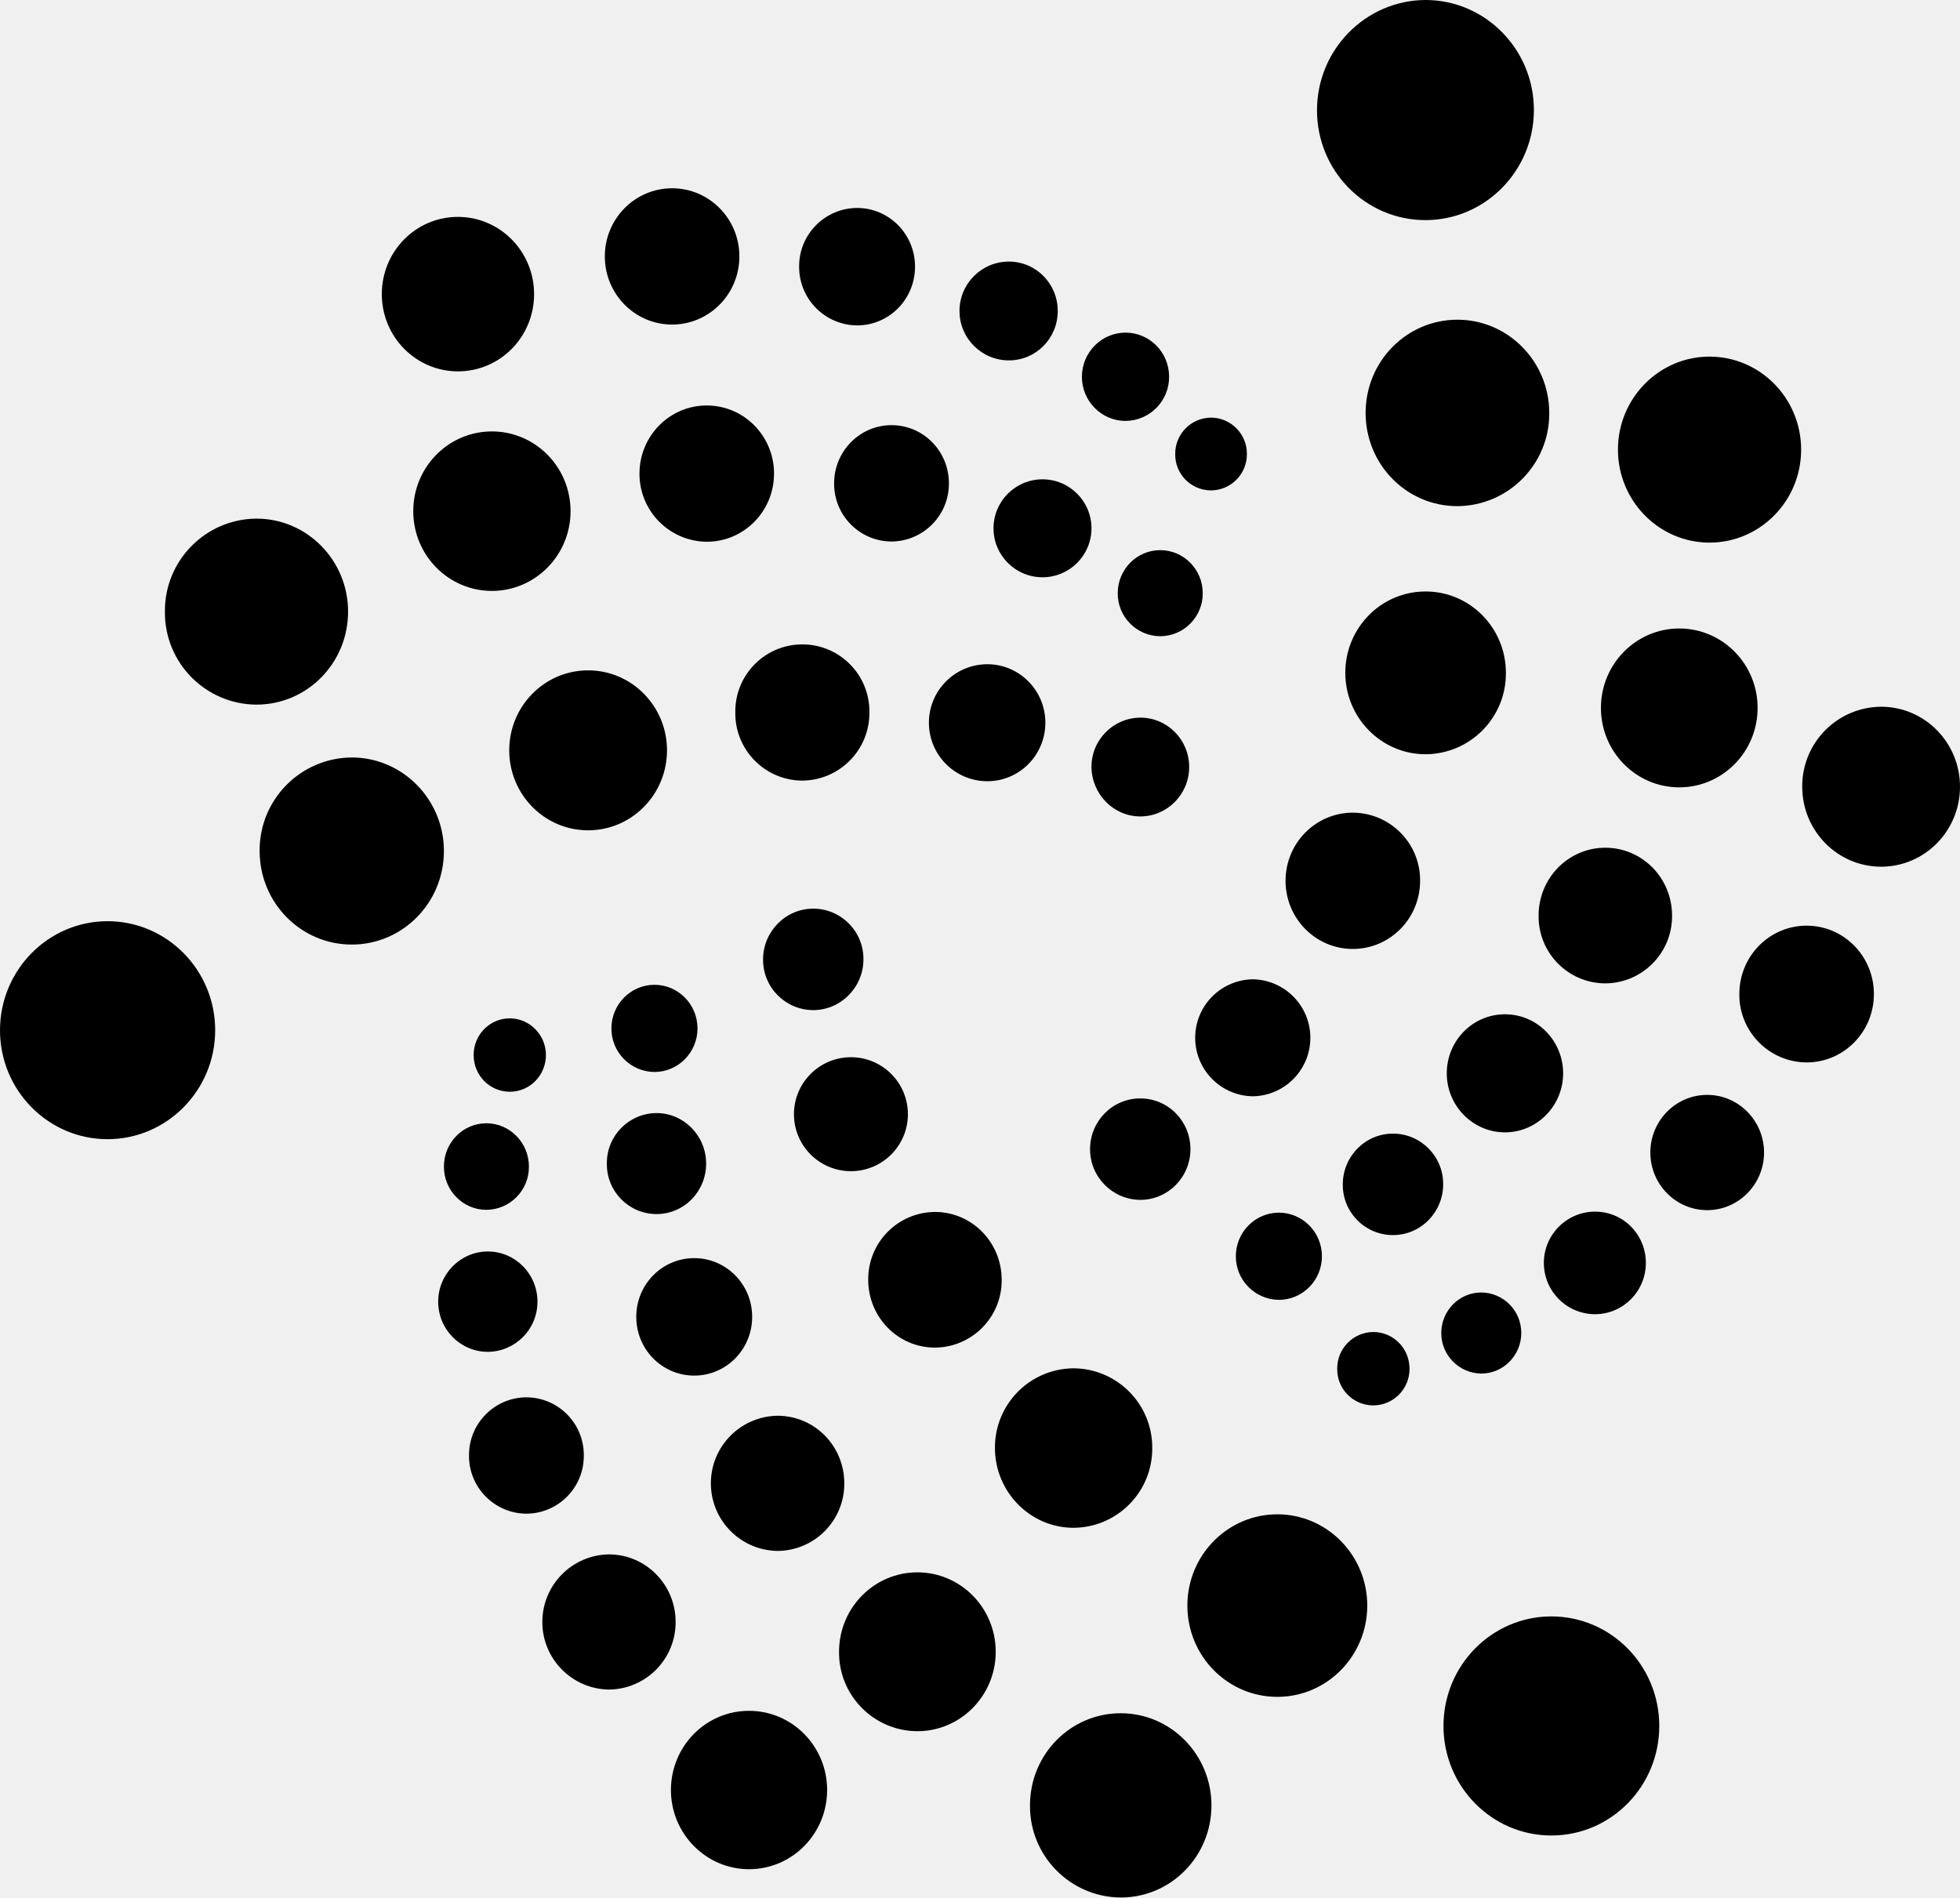
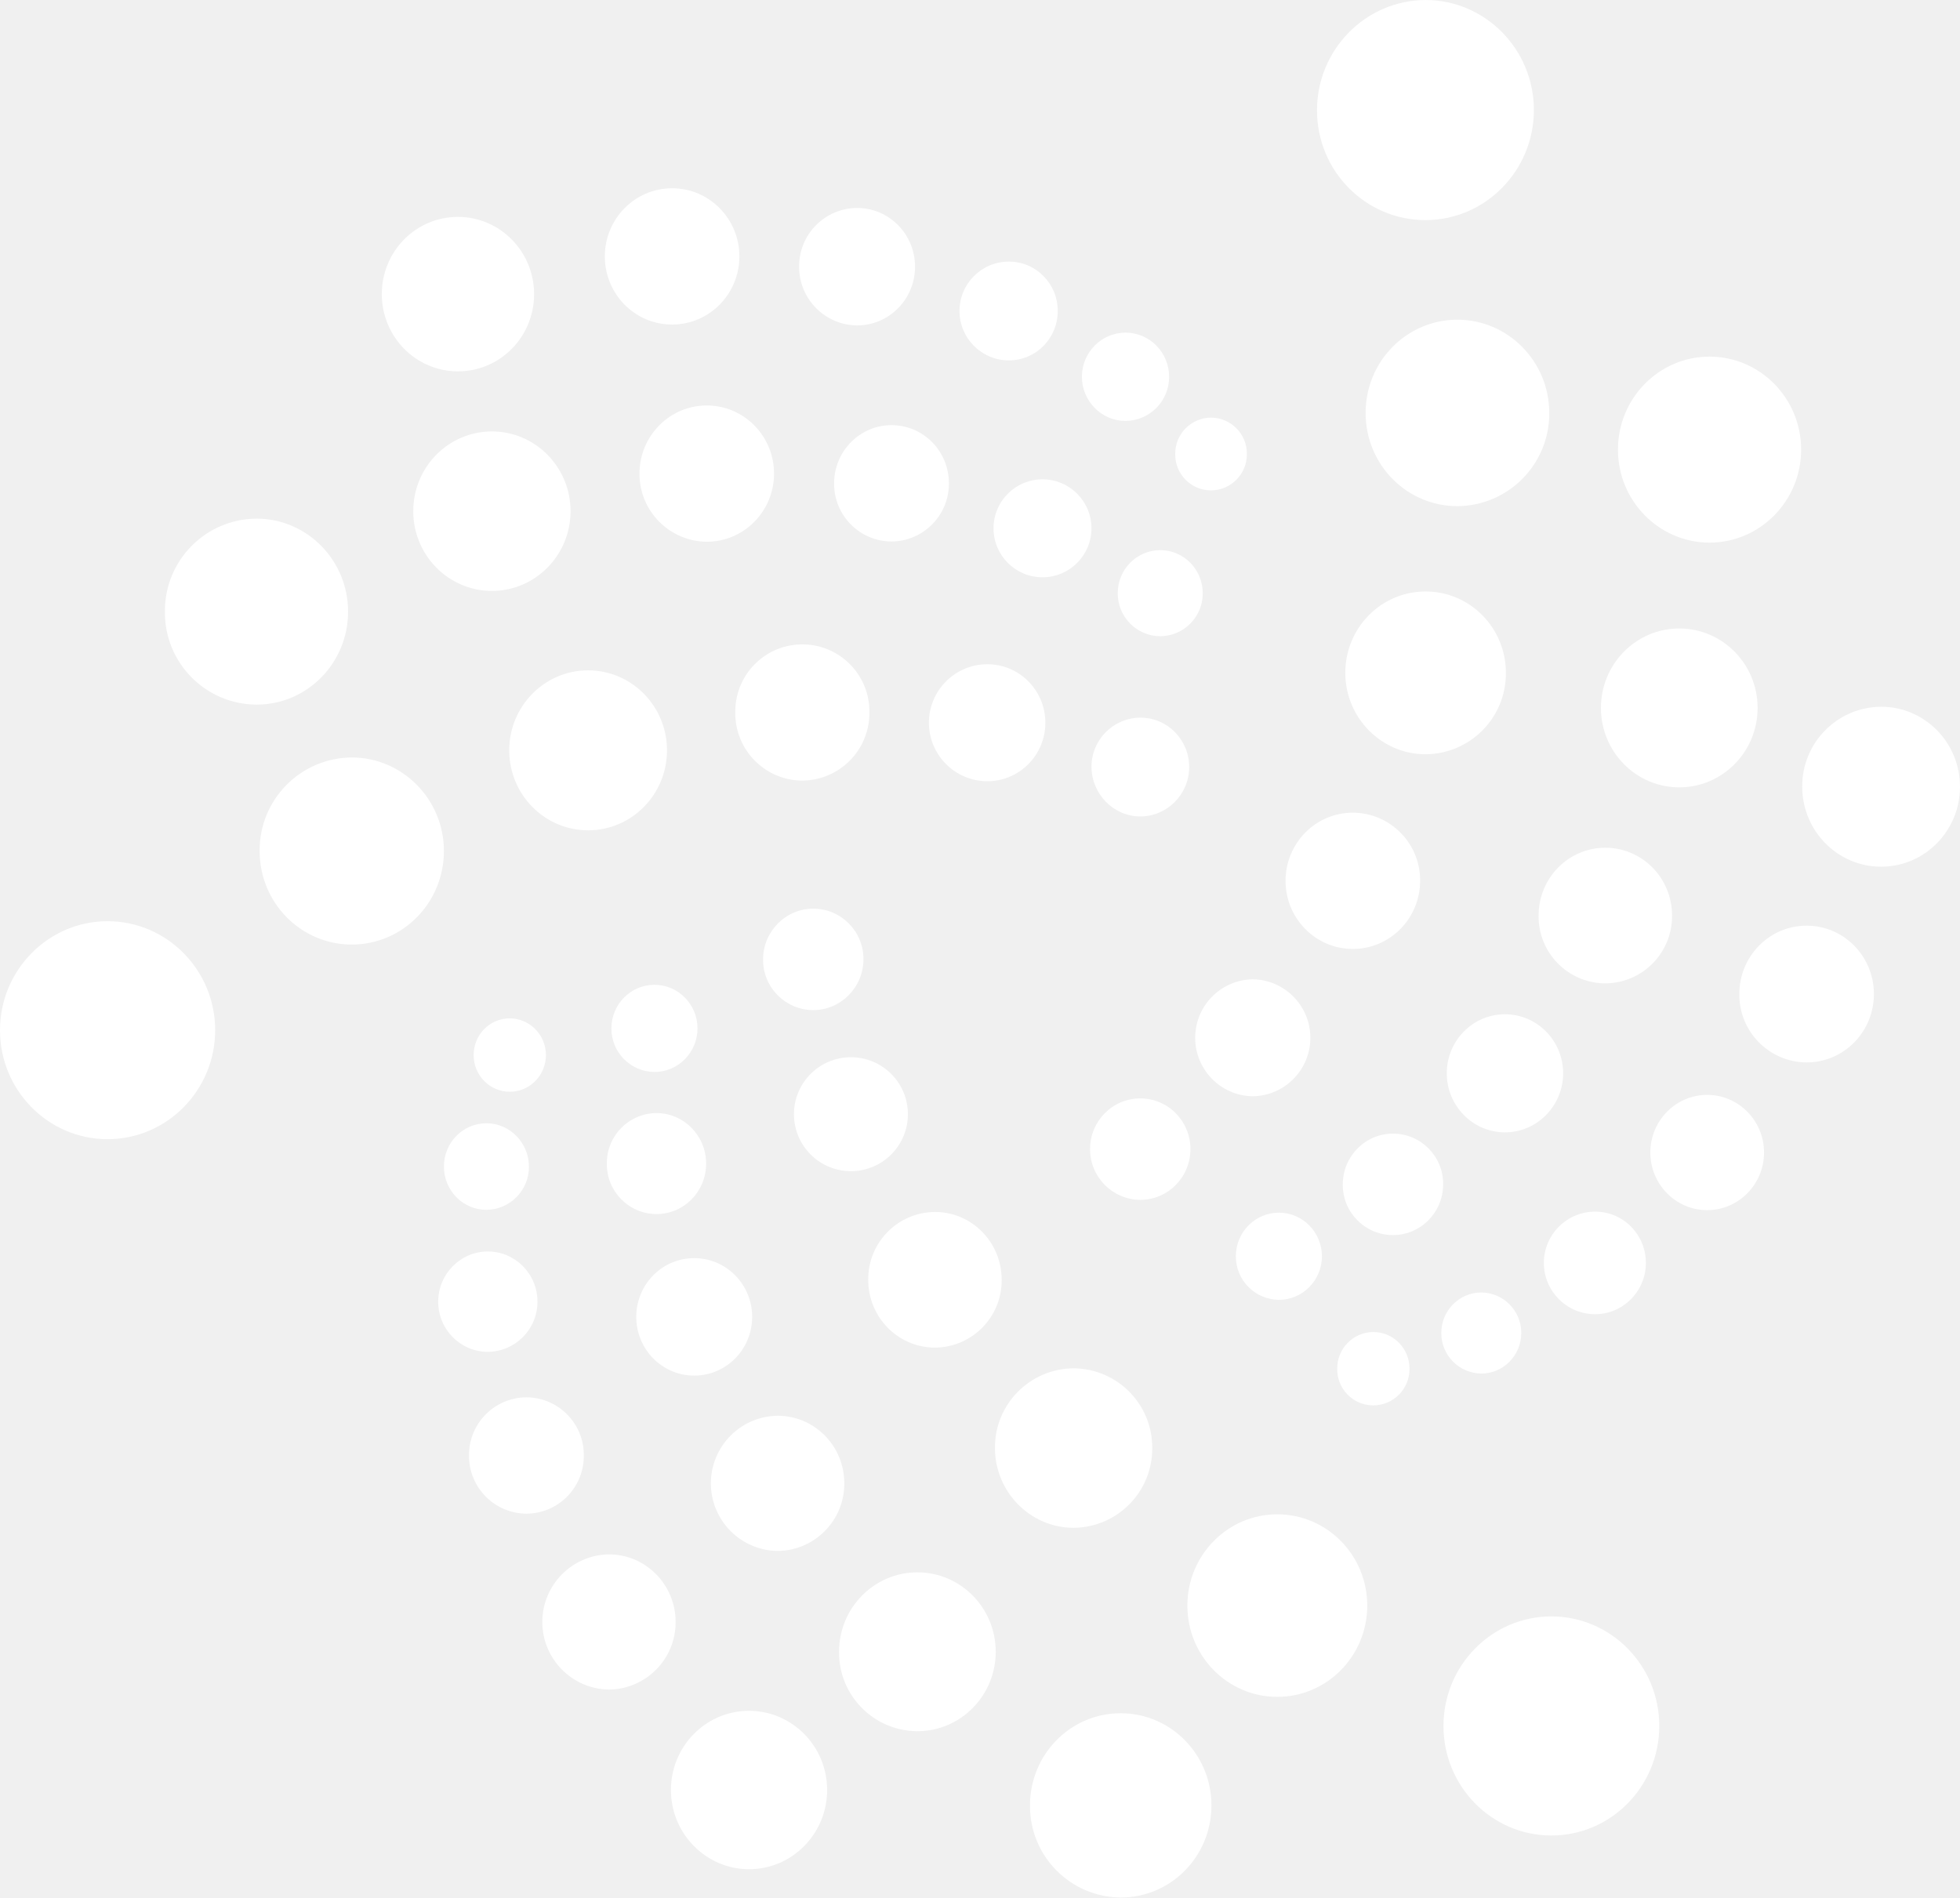
<svg xmlns="http://www.w3.org/2000/svg" viewBox="0 0 2499.5 2419.9">
-   <path d="M1817.8 280.7c76.3 0 138.3-63 138.3-140.4S1894.1 0 1817.8 0c-76.3.4-138.3 63.3-138.3 140.7s62 140 138.3 140m40.8 364.8a118 118 0 0 0 117.1-118.89c0-65.4-52.4-118.9-117.1-118.9s-117.1 53.1-117.1 118.9 52.3 118.89 117.1 118.89m321.5 46.5c64.4 0 116.8-53.1 116.8-118.6s-52.4-118.6-116.8-118.6-116.8 53.1-116.8 118.6S2115.8 692 2180.1 692m-38.6 312.1c55.2 0 99.9-45.4 99.9-101.3s-44.7-101.3-99.9-101.3-99.9 45.4-99.9 101.3 44.7 101.3 99.9 101.3m257.4 101.2c55.6 0 100.6-45.7 100.6-102s-45-102-100.6-102a101.3 101.3 0 0 0-100.6 102c0 56.3 45.1 102 100.6 102M1818 961.9a103 103 0 0 0 102.4-103.6v-.2c0-57.3-45.7-103.8-102.4-103.8s-102.4 46.4-102.4 103.8c0 57 45.8 103.8 102.4 103.8m-92.8 248.3c47.5 0 85.8-39 85.8-86.9a86.2 86.2 0 0 0-85.49-86.9h-.31c-47.5 0-85.8 39-85.8 86.9s38.3 86.9 85.8 86.9m322 43.9a85.69 85.69 0 0 0 85.1-86.28v-.21c0-47.8-38-86.5-85.1-86.5s-85.1 38.7-85.1 86.5a85.39 85.39 0 0 0 84.28 86.49zm256.7 100.8c47.5 0 85.8-39 85.8-87.2s-38.3-87.2-85.8-87.2-85.8 39-85.8 87.2a86.3 86.3 0 0 0 85.39 87.2Zm-126.8 188.4c40.1 0 72.5-33.1 72.5-73.5s-32.4-73.5-72.5-73.5-72.5 33.1-72.5 73.5 32.4 73.5 72.5 73.5m-257.9-99.2c40.8 0 74.2-33.8 74.2-75.3s-33.1-75.3-74.2-75.3-74.2 33.8-74.2 75.3 33.4 75.3 74.2 75.3m-321.6-46a74.61 74.61 0 0 0 .1-149.2h-.1a74.61 74.61 0 0 0-.1 149.2Zm178.8 177c35.5 0 64-29.2 64-64.7a64.1 64.1 0 0 0-63.49-64.7h-.51c-35.5 0-64 29.2-64 64.7a64 64 0 0 0 63.29 64.7zm257.8 100.9c35.5 0 64.7-29.2 64.7-65.4s-28.8-65.4-64.7-65.4a65.4 65.4 0 0 0 0 130.8m-145.2 75.7c28.1 0 51-23.2 51-51.7a51.4 51.4 0 0 0-51-51.7c-28.1 0-51 23.2-51 51.7a51.6 51.6 0 0 0 51 51.7m-137.6 40.6a46.39 46.39 0 0 0 46.1-46.68v-.12c0-26-20.8-46.8-46.1-46.8a46.39 46.39 0 0 0-46.1 46.68v.12a46 46 0 0 0 45.19 46.79Zm-120.5-134.6c30.3 0 54.9-25 54.9-55.6s-24.6-55.6-54.9-55.6-54.9 25-54.9 55.6a55.49 55.49 0 0 0 54.9 55.6m-176.8-127.5c35.2 0 64-28.8 64-64.7s-28.5-64.7-64-64.7c-35.2 0-64 28.8-64 64.7a64.6 64.6 0 0 0 64 64.7m524.3 810.6c76 0 137.6-62.6 137.6-139.7s-61.6-139.7-137.6-139.7-137.6 62.6-137.6 139.7 61.6 139.7 137.6 139.7M1628.9 2164c63.3 0 114.7-52.1 114.7-116.4s-51.4-116.4-114.7-116.4-114.7 52.1-114.7 116.4 51.3 116.4 114.7 116.4m-199.7 255.9c64 0 115.7-52.4 115.7-117.5 0-64.7-51.7-117.5-115.7-117.5s-115.7 52.4-115.7 117.5a116.6 116.6 0 0 0 115.69 117.5Zm-60.1-471.5a101 101 0 0 0 100.3-101.7 101 101 0 0 0-100.3-101.7 101 101 0 0 0-100.3 101.7c.1 56 45.1 101.7 100.3 101.7m-199.2 259.4c55.2 0 99.9-45.4 99.9-101.3s-44.7-101.3-99.9-101.3-99.9 45.4-99.9 101.3a100.31 100.31 0 0 0 99.29 101.3Zm-214.7 176c55.2 0 99.6-45.4 99.6-101 0-55.9-44.7-101-99.6-101-55.2 0-99.6 45.4-99.6 101s44.7 101 99.6 101m-178.7-229.1a85.89 85.89 0 0 0 85.1-86.2c0-47.5-38-86.2-85.1-86.2a86.21 86.21 0 0 0 0 172.4m215.1-176.8a85.7 85.7 0 0 0 85.1-86.2c0-47.8-38-86.2-85.1-86.2a86.21 86.21 0 0 0-.3 172.4Zm200.7-259.3a85.69 85.69 0 0 0 85.1-86.28v-.21c0-47.8-38-86.5-85.1-86.5a85.69 85.69 0 0 0-85.1 86.28v.21c0 47.8 38 86.5 85.1 86.5m-307 35.7c40.8 0 73.9-33.4 73.9-74.9s-33.1-74.9-73.9-74.9-73.9 33.4-73.9 74.9 33.1 74.9 73.9 74.9m-214 176.1a73.6 73.6 0 0 0 73.2-74v-.2a73.5 73.5 0 0 0-72.79-74.2h-.41a73.6 73.6 0 0 0-73.2 74v.2a73.7 73.7 0 0 0 73.2 74.2M622.1 1724a63.8 63.8 0 0 0 63.3-64c0-35.5-28.5-64-63.3-64s-63.3 28.8-63.3 64c0 35.5 28.5 64 63.3 64m-1.8-181.1a54.7 54.7 0 0 0 54.2-55.2c0-30.3-24.3-55.2-54.2-55.2s-54.2 24.6-54.2 55.2 24.3 55.2 54.2 55.2m29.8-150.6c25.7 0 46.1-21.1 46.1-46.8s-20.8-46.8-46.1-46.8c-25.7 0-46.1 21.1-46.1 46.8s20.4 46.8 46.1 46.8m184.5-25.2c30.3 0 54.9-25 54.9-55.6s-24.6-55.6-54.9-55.6-54.9 25-54.9 55.6a55.4 55.4 0 0 0 54.9 55.6m202.5-78.9c35.2 0 64-29.2 64-64.7a64.1 64.1 0 0 0-63.49-64.7h-.51c-35.2 0-64 29.2-64 64.7a64.2 64.2 0 0 0 63.7 64.7zm48.2 205.4a72.66 72.66 0 1 0-.3 0Zm-248.1 54.7c35.2 0 63.3-28.8 63.3-64.4s-28.5-64.4-63.3-64.4a63.69 63.69 0 0 0-63.3 64.09v.31a63.49 63.49 0 0 0 62.58 64.39h.72Zm-700-95.5c75.6 0 137.2-62.3 137.2-139s-61.6-139-137.2-139S0 1237.2 0 1313.9s61.6 138.9 137.2 138.9m311.4-248.2c65.1 0 117.5-53.5 117.5-119.3S513.3 966 448.6 966a118.3 118.3 0 0 0-117.5 119.09v.21c0 66.2 52.8 119.3 117.5 119.3m-121.5-306c64.7 0 116.8-53.1 116.8-118.6s-52.4-118.6-116.8-118.6a117.59 117.59 0 0 0-116.8 118.39v.21a117.41 117.41 0 0 0 116.19 118.6Zm300.2-145c55.2 0 100.3-45.4 100.3-101.7s-45-101.7-100.3-101.7S527 595.6 527 651.9s45.1 101.7 100.3 101.7M750 1058.9c55.6 0 100.6-45.7 100.6-102s-45-102-100.6-102-100.6 45.7-100.6 102 45 102 100.6 102m273.2-63.4a86.21 86.21 0 0 0 85.5-86.89 85.51 85.51 0 1 0-171-2.62v2.62a85.91 85.91 0 0 0 84.89 86.9Zm236 .8c40.8 0 73.9-33.4 73.9-74.6s-33.1-74.6-73.9-74.6a74.6 74.6 0 0 0 0 149.2m195 44.9c34.1 0 62.3-28.1 62.3-63s-27.8-63-62.3-63a62.79 62.79 0 0 0-62.3 63c.4 34.5 28.1 63 62.3 63m25.4-229.8a54.59 54.59 0 0 0 54.2-54.9c0-30.3-24.3-54.9-54.2-54.9s-54.2 24.6-54.2 54.9a54.59 54.59 0 0 0 54.2 54.9m-150-75.2a62.46 62.46 0 1 0-.31 0Zm-192.7-45.6a73.8 73.8 0 0 0 73.2-74.2c0-41.2-32.7-74.2-73.2-74.2s-73.2 33.4-73.2 74.2a73.6 73.6 0 0 0 73 74.2zm-235.6.3c47.5 0 85.8-39 85.8-86.9s-38.3-86.9-85.8-86.9-85.8 39-85.8 86.9a86.6 86.6 0 0 0 85.8 86.9M584 473.6c53.8 0 97.1-44 97.1-98.5s-43.6-98.5-97.1-98.5c-53.8 0-97.1 44-97.1 98.5s43.6 98.5 97.1 98.5m273.1-59.7c47.5 0 85.8-39 85.8-86.9s-38.3-86.9-85.8-86.9-85.8 39-85.8 86.9 38.3 86.9 85.8 86.9M1093 415c40.8 0 73.9-33.4 73.9-74.9s-33.1-74.9-73.9-74.9a74.3 74.3 0 0 0-73.9 74.7v.2A74.59 74.59 0 0 0 1093 415m193.6 44.6c34.5 0 62.3-28.1 62.3-63s-27.8-63-62.3-63a63 63 0 0 0 0 126m148.7 77.2a56 56 0 0 0 55.6-56.3c0-31.3-25-56.3-55.6-56.3s-55.6 25.3-55.6 56.3 25 56.3 55.6 56.3m109.1 88.6a46 46 0 0 0 45.7-46.3v-.1a46 46 0 0 0-45.6-46.4h-.1a46 46 0 0 0-45.7 46.3v.1a45.69 45.69 0 0 0 45 46.39h.72Z" />
+   <path fill="#fff" d="M1817.8 280.7c76.3 0 138.3-63 138.3-140.4S1894.1 0 1817.8 0c-76.3.4-138.3 63.3-138.3 140.7s62 140 138.3 140m40.8 364.8a118 118 0 0 0 117.1-118.89c0-65.4-52.4-118.9-117.1-118.9s-117.1 53.1-117.1 118.9 52.3 118.89 117.1 118.89m321.5 46.5c64.4 0 116.8-53.1 116.8-118.6s-52.4-118.6-116.8-118.6-116.8 53.1-116.8 118.6S2115.8 692 2180.1 692m-38.6 312.1c55.2 0 99.9-45.4 99.9-101.3s-44.7-101.3-99.9-101.3-99.9 45.4-99.9 101.3 44.7 101.3 99.9 101.3m257.4 101.2c55.6 0 100.6-45.7 100.6-102s-45-102-100.6-102a101.3 101.3 0 0 0-100.6 102c0 56.3 45.1 102 100.6 102M1818 961.9a103 103 0 0 0 102.4-103.6v-.2c0-57.3-45.7-103.8-102.4-103.8s-102.4 46.4-102.4 103.8c0 57 45.8 103.8 102.4 103.8m-92.8 248.3c47.5 0 85.8-39 85.8-86.9a86.2 86.2 0 0 0-85.49-86.9h-.31c-47.5 0-85.8 39-85.8 86.9s38.3 86.9 85.8 86.9m322 43.9a85.69 85.69 0 0 0 85.1-86.28v-.21c0-47.8-38-86.5-85.1-86.5s-85.1 38.7-85.1 86.5a85.39 85.39 0 0 0 84.28 86.49zm256.7 100.8c47.5 0 85.8-39 85.8-87.2s-38.3-87.2-85.8-87.2-85.8 39-85.8 87.2a86.3 86.3 0 0 0 85.39 87.2Zm-126.8 188.4c40.1 0 72.5-33.1 72.5-73.5s-32.4-73.5-72.5-73.5-72.5 33.1-72.5 73.5 32.4 73.5 72.5 73.5m-257.9-99.2c40.8 0 74.2-33.8 74.2-75.3s-33.1-75.3-74.2-75.3-74.2 33.8-74.2 75.3 33.4 75.3 74.2 75.3m-321.6-46a74.61 74.61 0 0 0 .1-149.2h-.1a74.61 74.61 0 0 0-.1 149.2Zm178.8 177c35.5 0 64-29.2 64-64.7a64.1 64.1 0 0 0-63.49-64.7h-.51c-35.5 0-64 29.2-64 64.7a64 64 0 0 0 63.29 64.7zm257.8 100.9c35.5 0 64.7-29.2 64.7-65.4s-28.8-65.4-64.7-65.4a65.4 65.4 0 0 0 0 130.8m-145.2 75.7c28.1 0 51-23.2 51-51.7a51.4 51.4 0 0 0-51-51.7c-28.1 0-51 23.2-51 51.7a51.6 51.6 0 0 0 51 51.7m-137.6 40.6a46.39 46.39 0 0 0 46.1-46.68v-.12c0-26-20.8-46.8-46.1-46.8a46.39 46.39 0 0 0-46.1 46.68v.12a46 46 0 0 0 45.19 46.79Zm-120.5-134.6c30.3 0 54.9-25 54.9-55.6s-24.6-55.6-54.9-55.6-54.9 25-54.9 55.6a55.49 55.49 0 0 0 54.9 55.6m-176.8-127.5c35.2 0 64-28.8 64-64.7s-28.5-64.7-64-64.7c-35.2 0-64 28.8-64 64.7a64.6 64.6 0 0 0 64 64.7m524.3 810.6c76 0 137.6-62.6 137.6-139.7s-61.6-139.7-137.6-139.7-137.6 62.6-137.6 139.7 61.6 139.7 137.6 139.7M1628.9 2164c63.3 0 114.7-52.1 114.7-116.4s-51.4-116.4-114.7-116.4-114.7 52.1-114.7 116.4 51.3 116.4 114.7 116.4m-199.7 255.9c64 0 115.7-52.4 115.7-117.5 0-64.7-51.7-117.5-115.7-117.5s-115.7 52.4-115.7 117.5a116.6 116.6 0 0 0 115.69 117.5Zm-60.1-471.5a101 101 0 0 0 100.3-101.7 101 101 0 0 0-100.3-101.7 101 101 0 0 0-100.3 101.7c.1 56 45.1 101.7 100.3 101.7m-199.2 259.4c55.2 0 99.9-45.4 99.9-101.3s-44.7-101.3-99.9-101.3-99.9 45.4-99.9 101.3a100.31 100.31 0 0 0 99.29 101.3Zm-214.7 176c55.2 0 99.6-45.4 99.6-101 0-55.9-44.7-101-99.6-101-55.2 0-99.6 45.4-99.6 101s44.7 101 99.6 101m-178.7-229.1a85.89 85.89 0 0 0 85.1-86.2c0-47.5-38-86.2-85.1-86.2a86.21 86.21 0 0 0 0 172.4m215.1-176.8a85.7 85.7 0 0 0 85.1-86.2c0-47.8-38-86.2-85.1-86.2a86.21 86.21 0 0 0-.3 172.4Zm200.7-259.3a85.69 85.69 0 0 0 85.1-86.28v-.21c0-47.8-38-86.5-85.1-86.5a85.69 85.69 0 0 0-85.1 86.28v.21c0 47.8 38 86.5 85.1 86.5m-307 35.7c40.8 0 73.9-33.4 73.9-74.9s-33.1-74.9-73.9-74.9-73.9 33.4-73.9 74.9 33.1 74.9 73.9 74.9m-214 176.1a73.6 73.6 0 0 0 73.2-74v-.2a73.5 73.5 0 0 0-72.79-74.2h-.41a73.6 73.6 0 0 0-73.2 74v.2a73.7 73.7 0 0 0 73.2 74.2M622.1 1724a63.8 63.8 0 0 0 63.3-64c0-35.5-28.5-64-63.3-64s-63.3 28.8-63.3 64c0 35.5 28.5 64 63.3 64m-1.8-181.1a54.7 54.7 0 0 0 54.2-55.2c0-30.3-24.3-55.2-54.2-55.2s-54.2 24.6-54.2 55.2 24.3 55.2 54.2 55.2m29.8-150.6c25.7 0 46.1-21.1 46.1-46.8s-20.8-46.8-46.1-46.8c-25.7 0-46.1 21.1-46.1 46.8s20.4 46.8 46.1 46.8m184.5-25.2c30.3 0 54.9-25 54.9-55.6s-24.6-55.6-54.9-55.6-54.9 25-54.9 55.6a55.4 55.4 0 0 0 54.9 55.6m202.5-78.9c35.2 0 64-29.2 64-64.7a64.1 64.1 0 0 0-63.49-64.7h-.51c-35.2 0-64 29.2-64 64.7a64.2 64.2 0 0 0 63.7 64.7zm48.2 205.4a72.66 72.66 0 1 0-.3 0Zm-248.1 54.7c35.2 0 63.3-28.8 63.3-64.4s-28.5-64.4-63.3-64.4a63.69 63.69 0 0 0-63.3 64.09v.31a63.49 63.49 0 0 0 62.58 64.39h.72Zm-700-95.5c75.6 0 137.2-62.3 137.2-139s-61.6-139-137.2-139S0 1237.2 0 1313.9s61.6 138.9 137.2 138.9m311.4-248.2c65.1 0 117.5-53.5 117.5-119.3S513.3 966 448.6 966a118.3 118.3 0 0 0-117.5 119.09v.21c0 66.2 52.8 119.3 117.5 119.3m-121.5-306c64.7 0 116.8-53.1 116.8-118.6s-52.4-118.6-116.8-118.6a117.59 117.59 0 0 0-116.8 118.39v.21a117.41 117.41 0 0 0 116.19 118.6Zm300.2-145c55.2 0 100.3-45.4 100.3-101.7s-45-101.7-100.3-101.7S527 595.6 527 651.9s45.1 101.7 100.3 101.7M750 1058.9c55.6 0 100.6-45.7 100.6-102s-45-102-100.6-102-100.6 45.7-100.6 102 45 102 100.6 102m273.2-63.4a86.21 86.21 0 0 0 85.5-86.89 85.51 85.51 0 1 0-171-2.62v2.62a85.91 85.91 0 0 0 84.89 86.9Zm236 .8c40.8 0 73.9-33.4 73.9-74.6s-33.1-74.6-73.9-74.6a74.6 74.6 0 0 0 0 149.2m195 44.9c34.1 0 62.3-28.1 62.3-63s-27.8-63-62.3-63a62.79 62.79 0 0 0-62.3 63c.4 34.5 28.1 63 62.3 63m25.4-229.8a54.59 54.59 0 0 0 54.2-54.9c0-30.3-24.3-54.9-54.2-54.9s-54.2 24.6-54.2 54.9a54.59 54.59 0 0 0 54.2 54.9m-150-75.2a62.46 62.46 0 1 0-.31 0Zm-192.7-45.6a73.8 73.8 0 0 0 73.2-74.2c0-41.2-32.7-74.2-73.2-74.2s-73.2 33.4-73.2 74.2a73.6 73.6 0 0 0 73 74.2zm-235.6.3c47.5 0 85.8-39 85.8-86.9s-38.3-86.9-85.8-86.9-85.8 39-85.8 86.9a86.6 86.6 0 0 0 85.8 86.9M584 473.6c53.8 0 97.1-44 97.1-98.5s-43.6-98.5-97.1-98.5c-53.8 0-97.1 44-97.1 98.5s43.6 98.5 97.1 98.5m273.1-59.7c47.5 0 85.8-39 85.8-86.9s-38.3-86.9-85.8-86.9-85.8 39-85.8 86.9 38.3 86.9 85.8 86.9M1093 415c40.8 0 73.9-33.4 73.9-74.9s-33.1-74.9-73.9-74.9a74.3 74.3 0 0 0-73.9 74.7v.2A74.59 74.59 0 0 0 1093 415m193.6 44.6c34.5 0 62.3-28.1 62.3-63s-27.8-63-62.3-63a63 63 0 0 0 0 126m148.7 77.2a56 56 0 0 0 55.6-56.3c0-31.3-25-56.3-55.6-56.3s-55.6 25.3-55.6 56.3 25 56.3 55.6 56.3m109.1 88.6a46 46 0 0 0 45.7-46.3v-.1a46 46 0 0 0-45.6-46.4h-.1a46 46 0 0 0-45.7 46.3v.1a45.69 45.69 0 0 0 45 46.39h.72Z" />
</svg>
